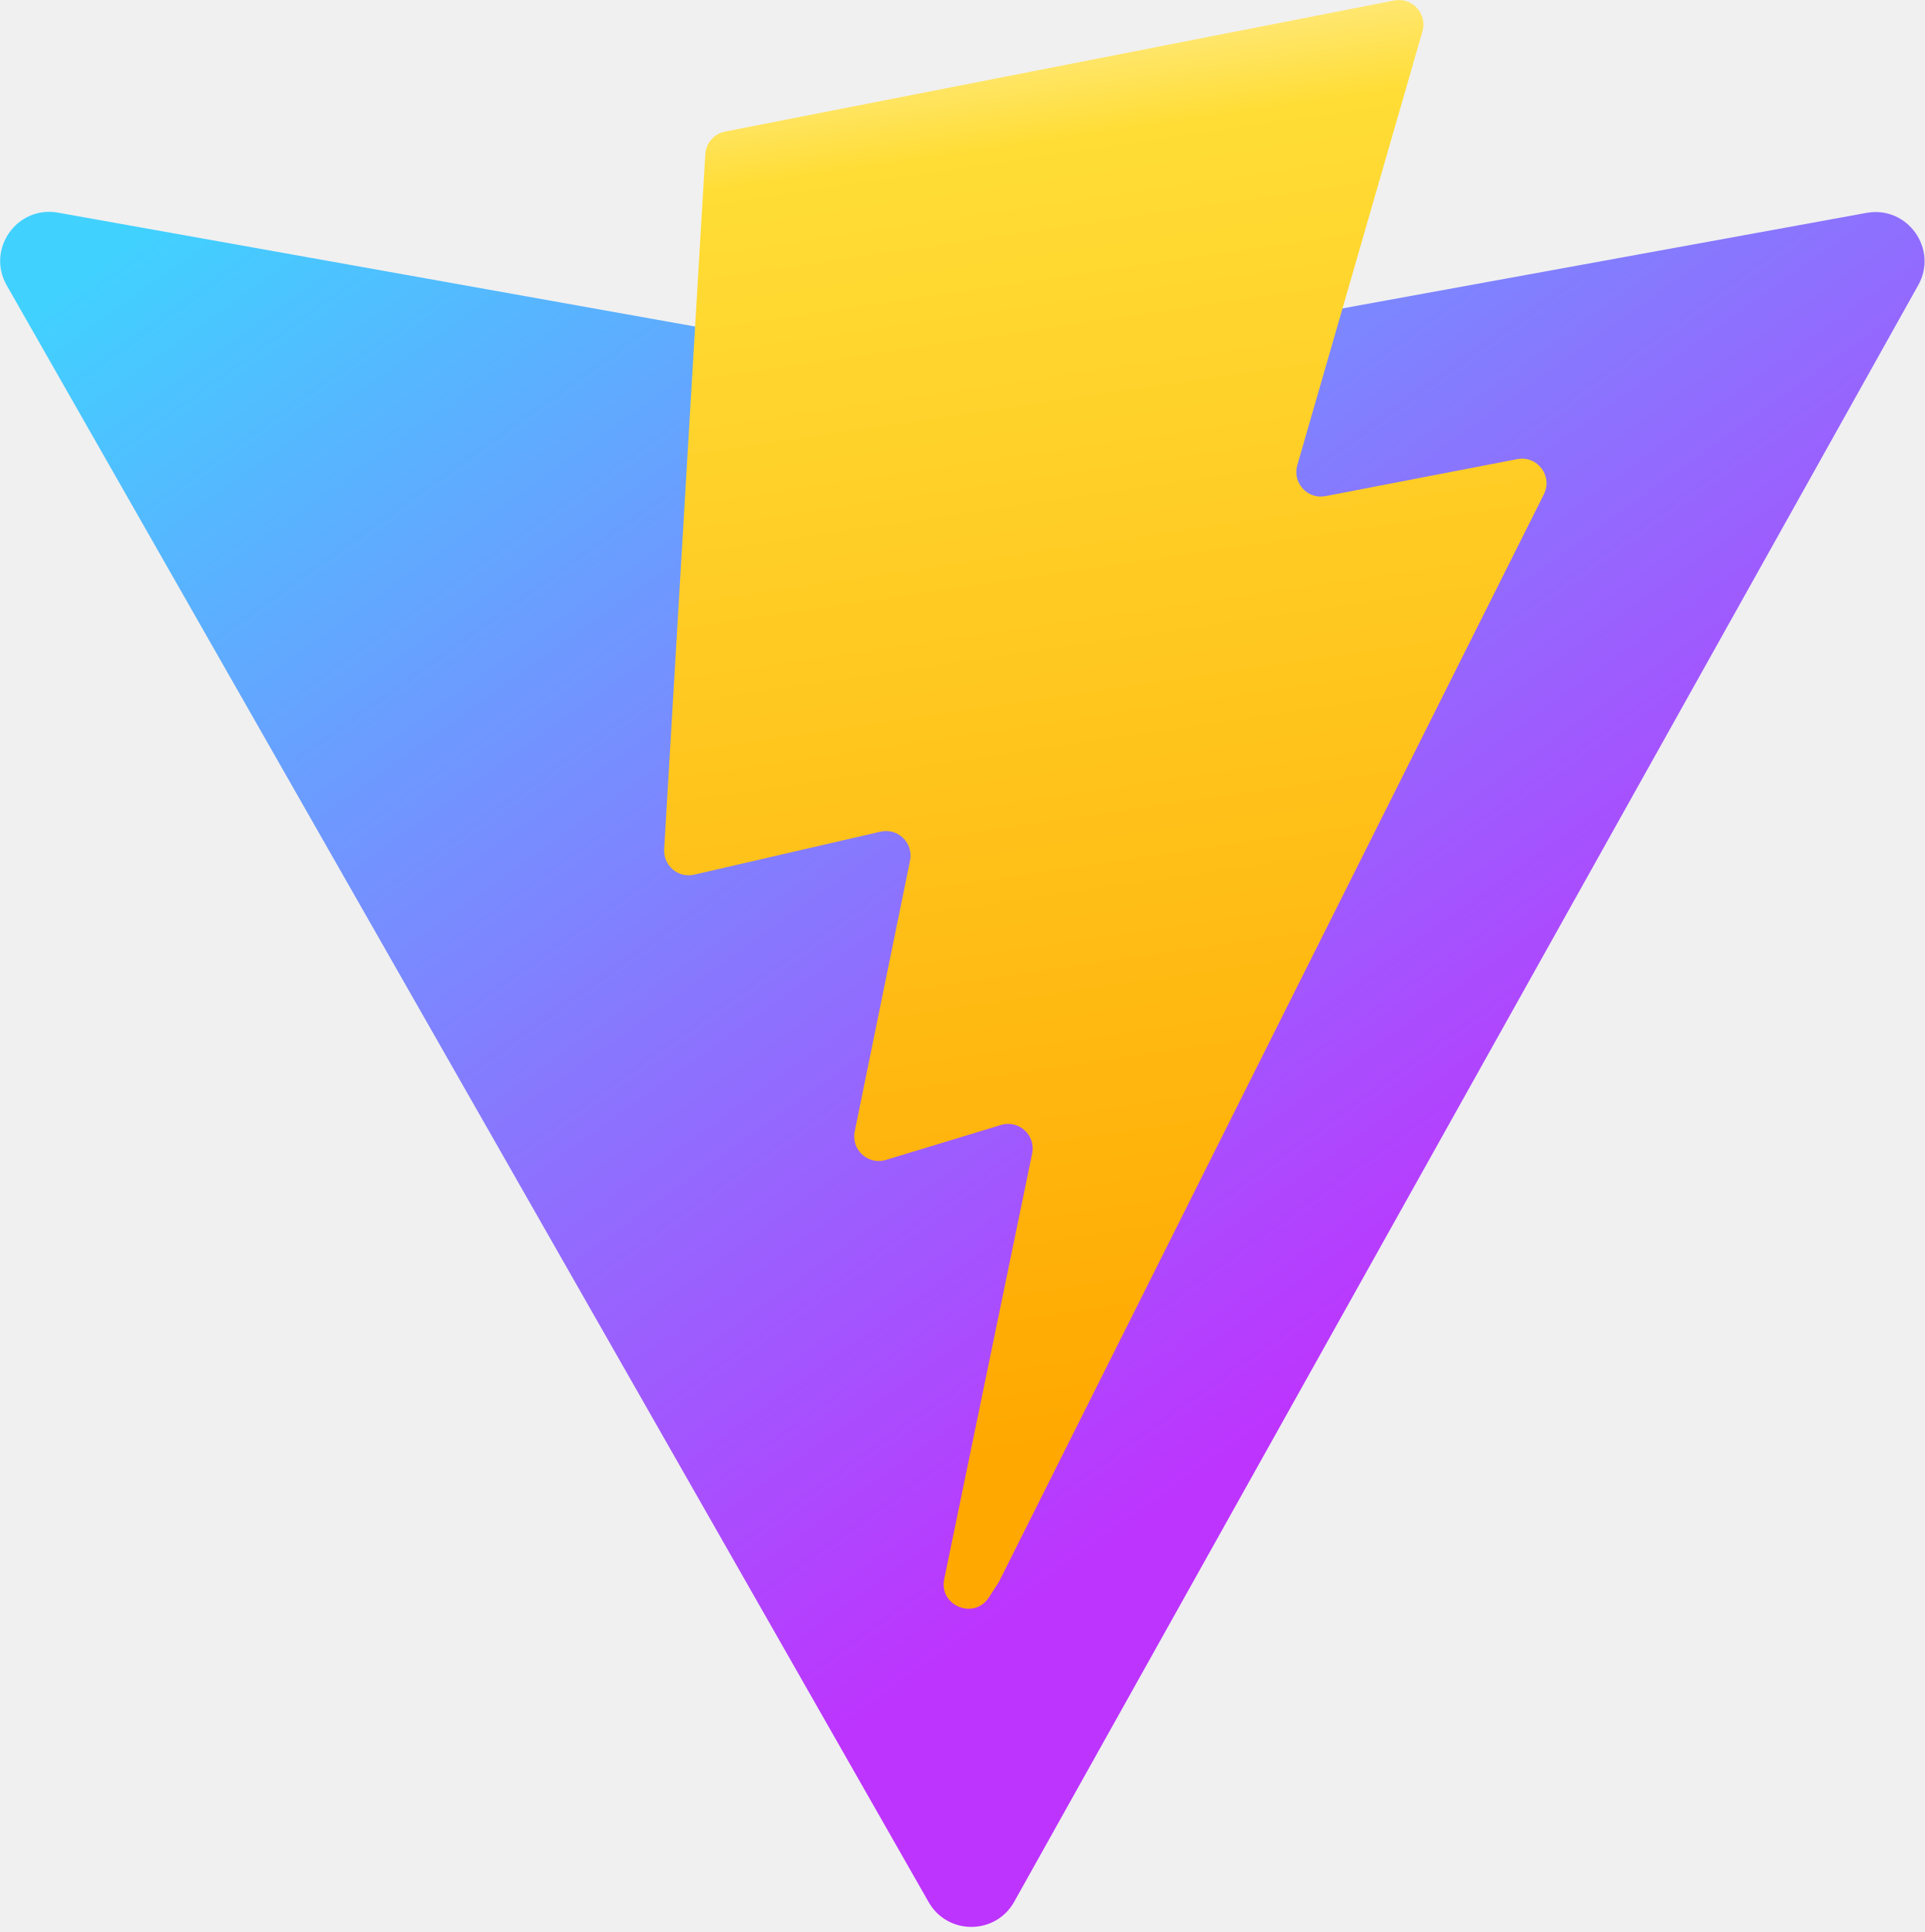
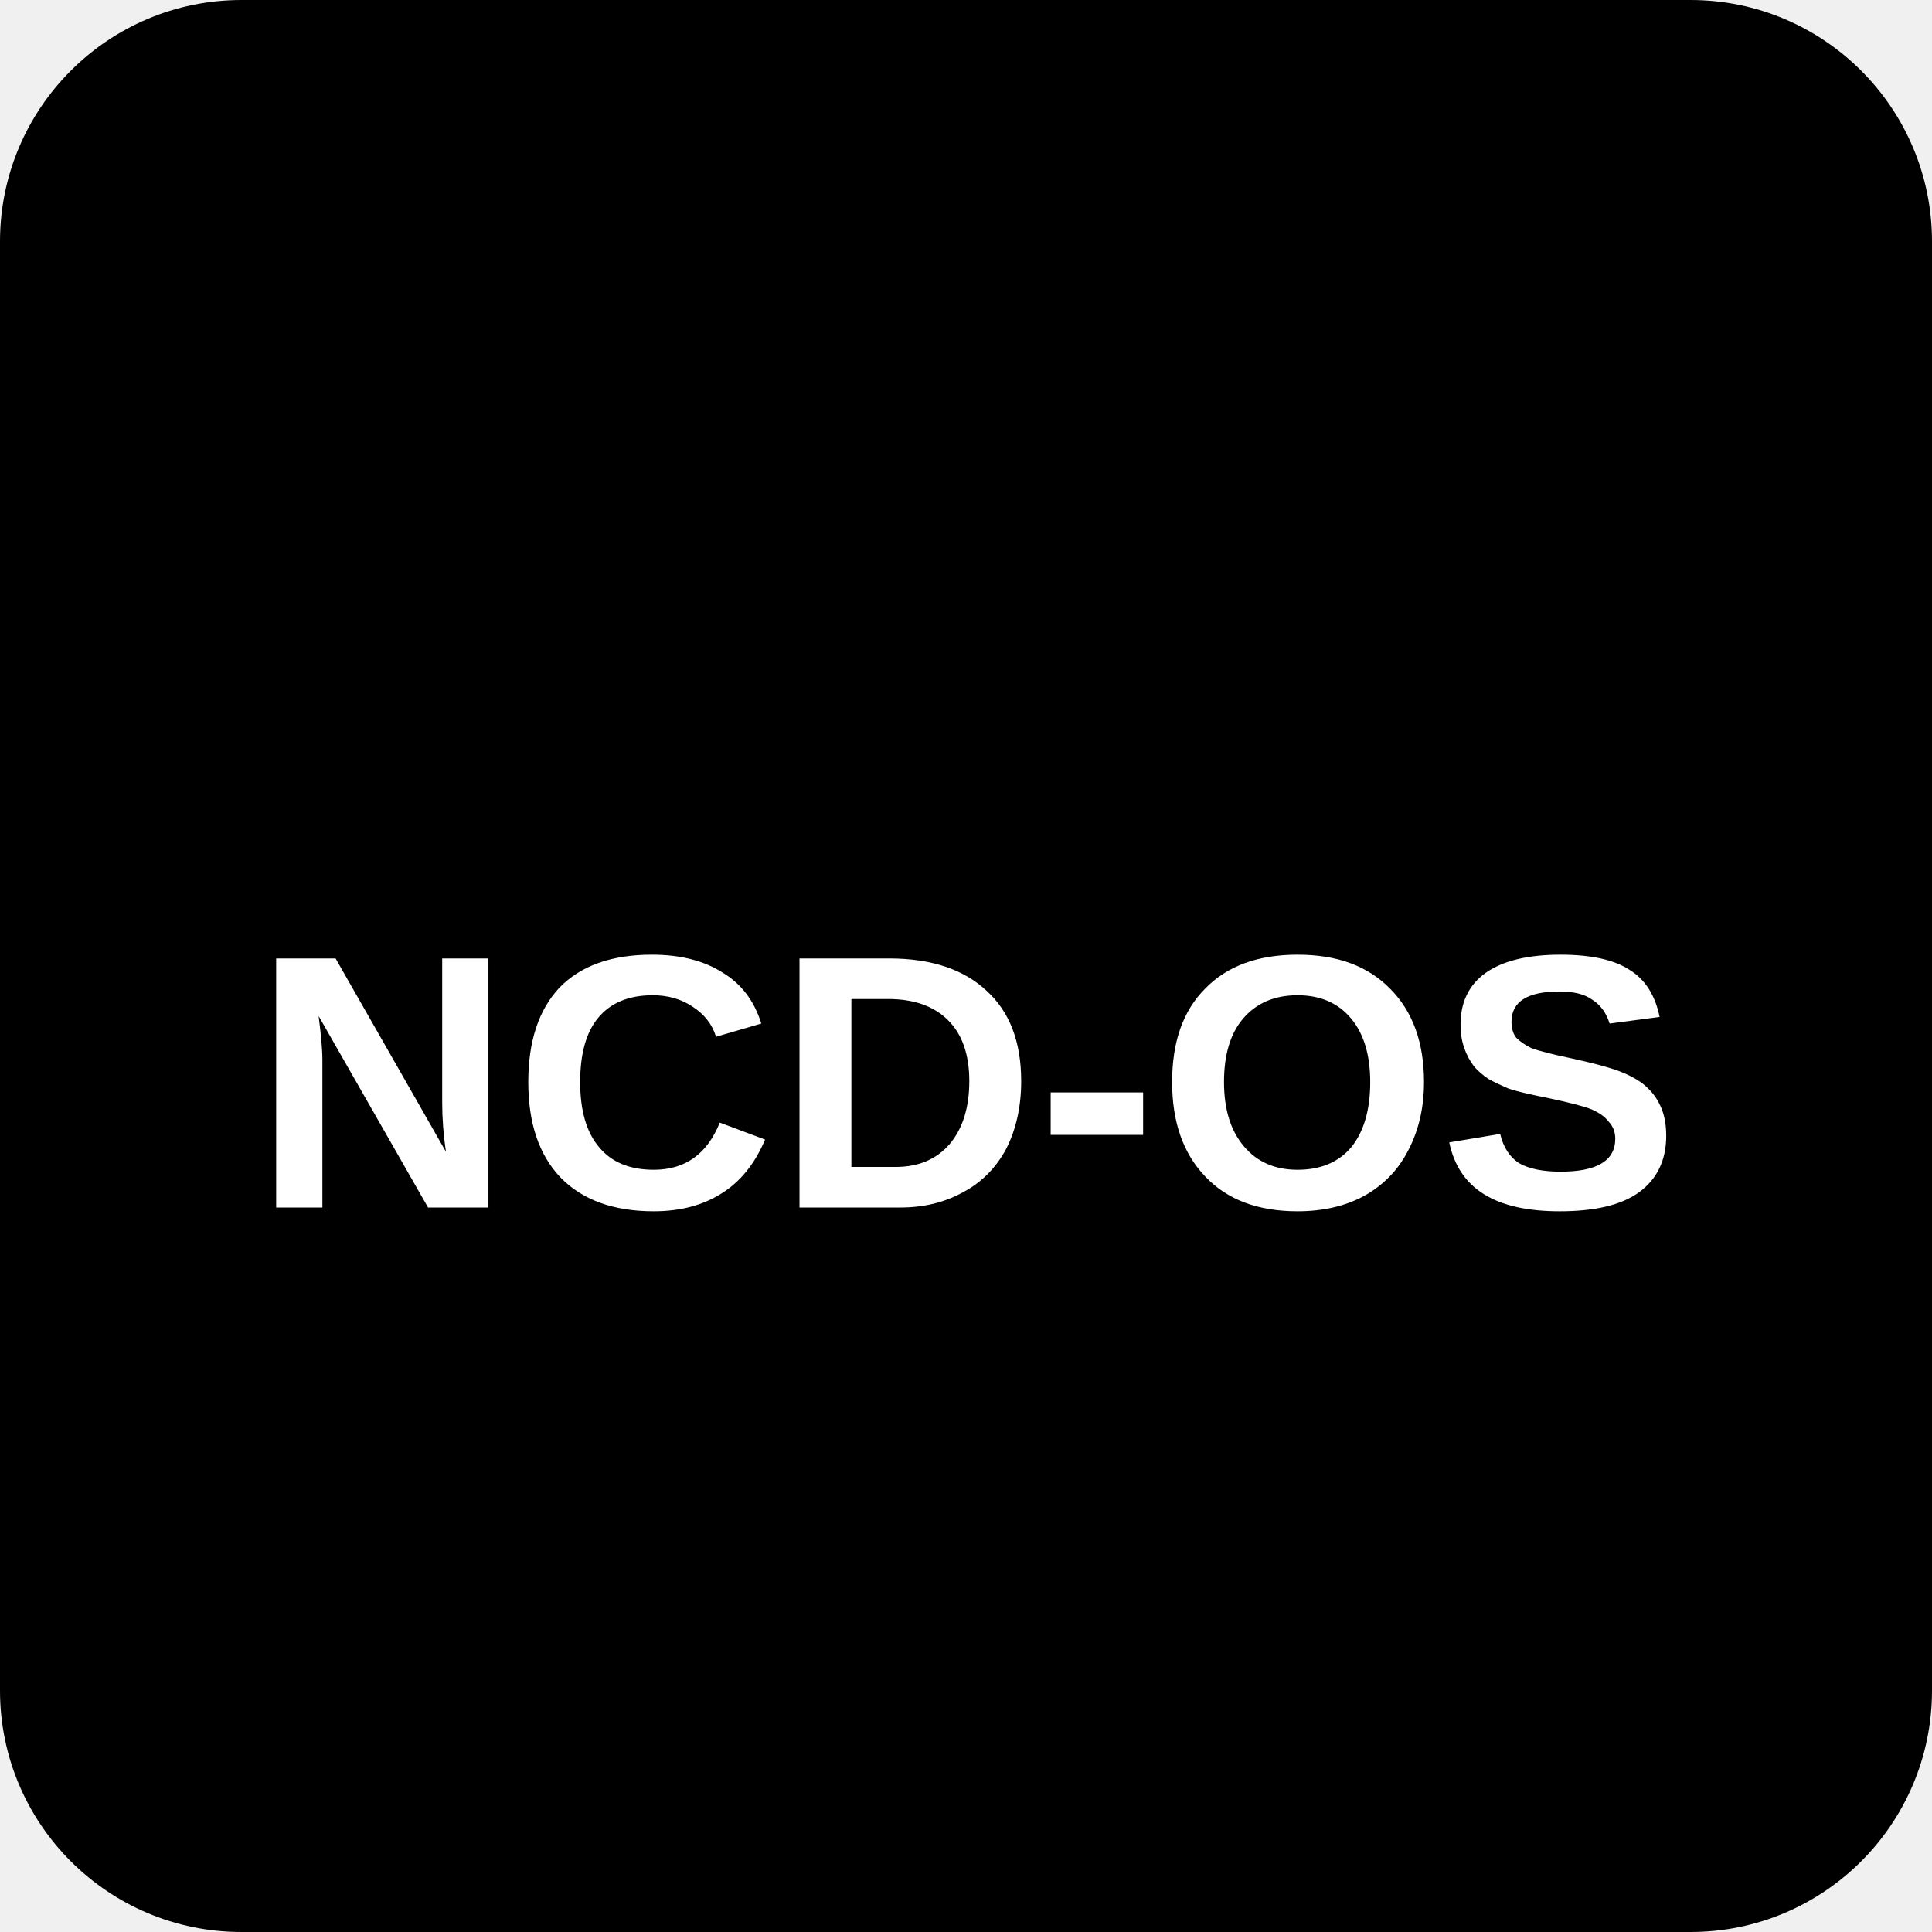
- <svg xmlns="http://www.w3.org/2000/svg" aria-hidden="true" role="img" class="iconify iconify--logos" width="31.88" height="32" preserveAspectRatio="xMidYMid meet" viewBox="0 0 256 257">
-   <defs>
-     <linearGradient id="IconifyId1813088fe1fbc01fb466" x1="-.828%" x2="57.636%" y1="7.652%" y2="78.411%">
-       <stop offset="0%" stop-color="#41D1FF" />
-       <stop offset="100%" stop-color="#BD34FE" />
-     </linearGradient>
-     <linearGradient id="IconifyId1813088fe1fbc01fb467" x1="43.376%" x2="50.316%" y1="2.242%" y2="89.03%">
-       <stop offset="0%" stop-color="#FFEA83" />
-       <stop offset="8.333%" stop-color="#FFDD35" />
-       <stop offset="100%" stop-color="#FFA800" />
-     </linearGradient>
-   </defs>
-   <path fill="url(#IconifyId1813088fe1fbc01fb466)" d="M255.153 37.938L134.897 252.976c-2.483 4.44-8.862 4.466-11.382.048L.875 37.958c-2.746-4.814 1.371-10.646 6.827-9.67l120.385 21.517a6.537 6.537 0 0 0 2.322-.004l117.867-21.483c5.438-.991 9.574 4.796 6.877 9.62Z" />
-   <path fill="url(#IconifyId1813088fe1fbc01fb467)" d="M185.432.063L96.44 17.501a3.268 3.268 0 0 0-2.634 3.014l-5.474 92.456a3.268 3.268 0 0 0 3.997 3.378l24.777-5.718c2.318-.535 4.413 1.507 3.936 3.838l-7.361 36.047c-.495 2.426 1.782 4.5 4.151 3.78l15.304-4.649c2.372-.72 4.652 1.36 4.15 3.788l-11.698 56.621c-.732 3.542 3.979 5.473 5.943 2.437l1.313-2.028l72.516-144.72c1.215-2.423-.88-5.186-3.54-4.672l-25.505 4.922c-2.396.462-4.435-1.77-3.759-4.114l16.646-57.705c.677-2.35-1.37-4.583-3.769-4.113Z" />
+ <svg xmlns="http://www.w3.org/2000/svg" width="32" height="32" viewBox="0 0 32 32" fill="none">
+   <rect width="32" height="32" rx="4" fill="black" />
+   <text x="16" y="20" font-family="Arial, sans-serif" font-size="6" fill="white" text-anchor="middle" font-weight="bold">NCD-OS</text>
</svg>
